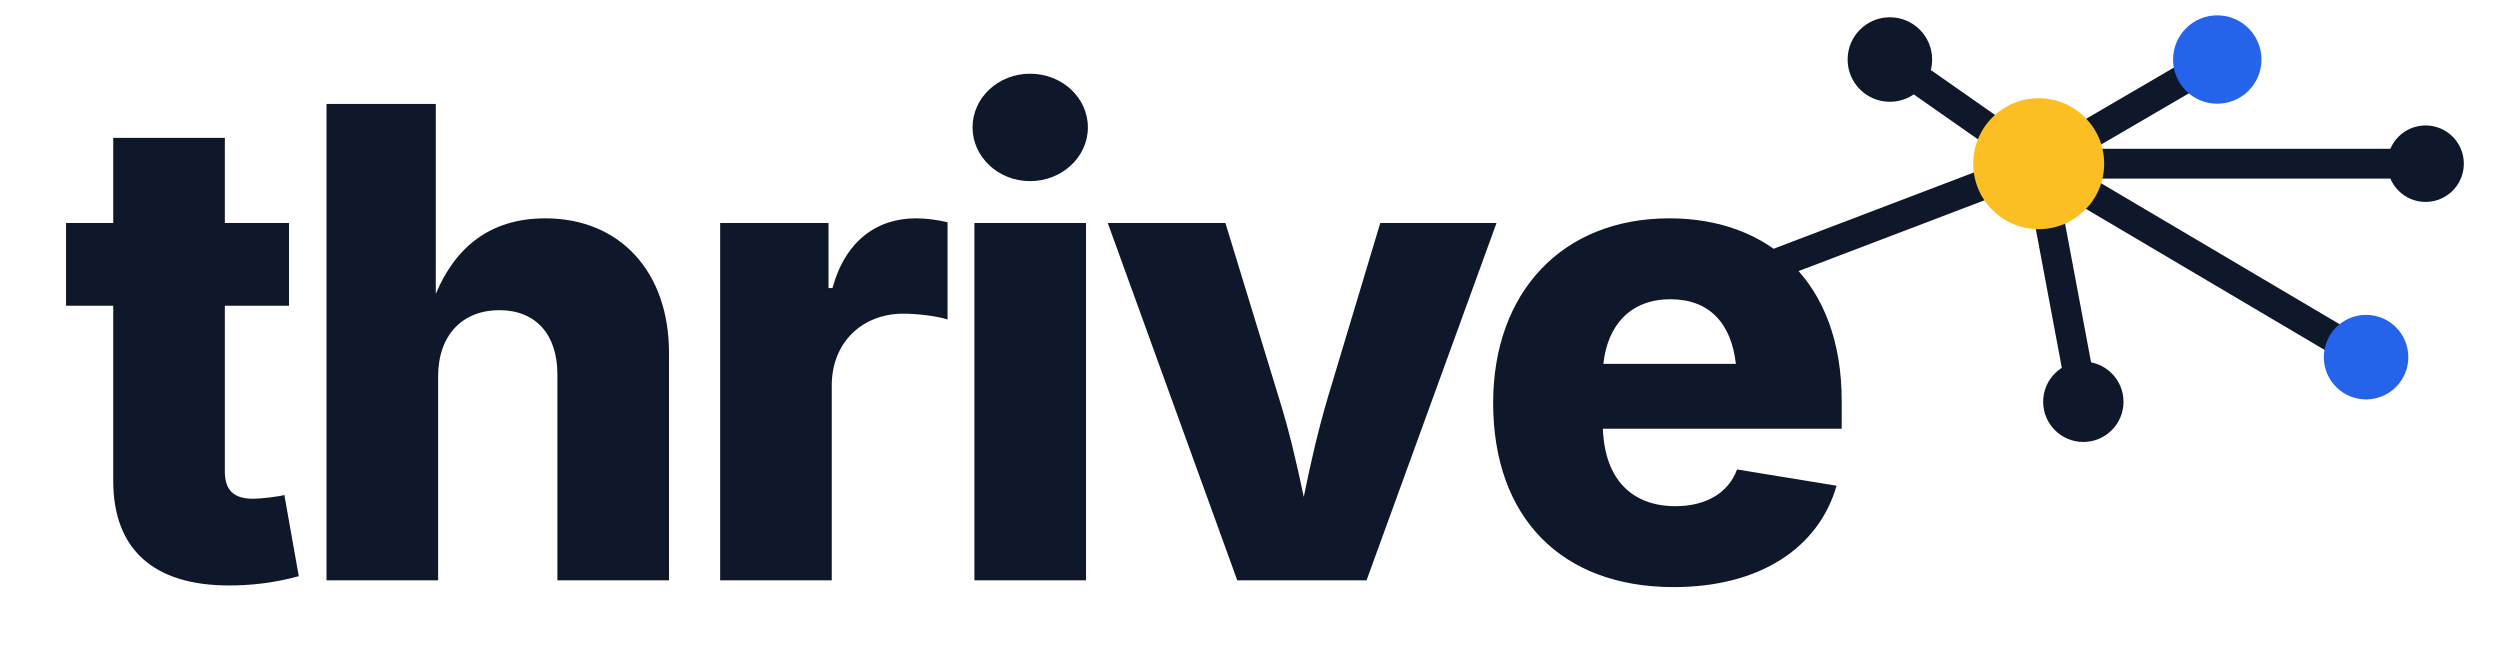
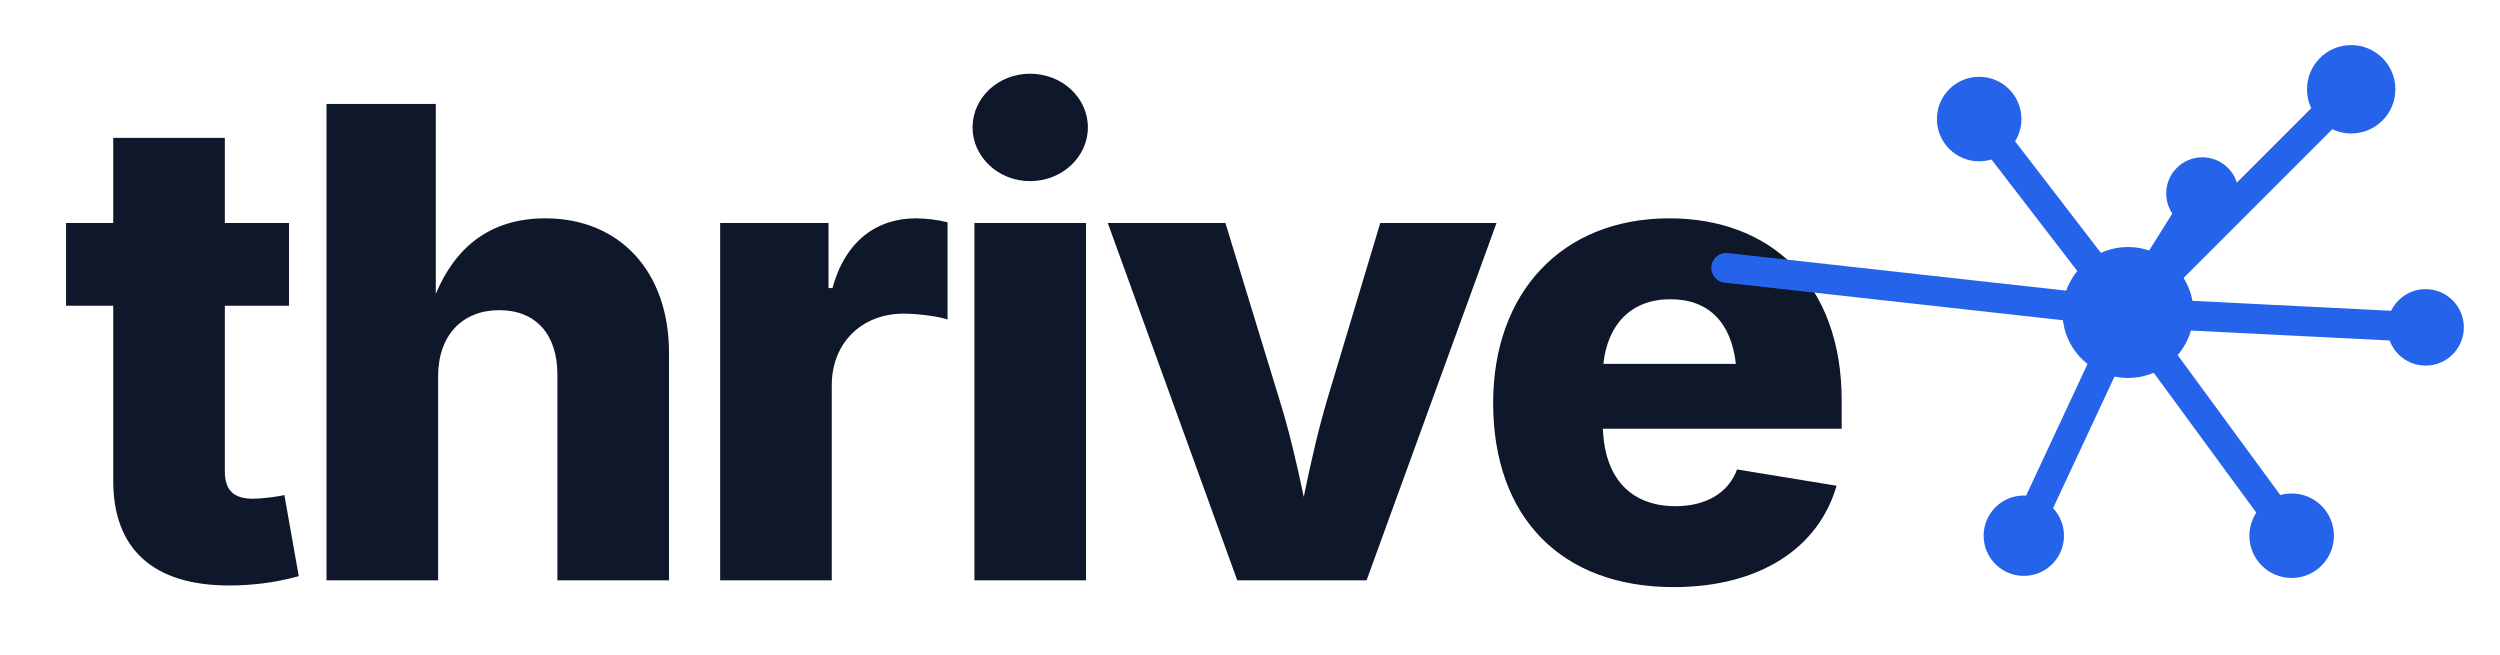
<svg xmlns="http://www.w3.org/2000/svg" viewBox="0 0 168 44" role="img" aria-label="United to Thrive">
  <text x="4" y="39" font-family="'Montserrat', system-ui, -apple-system, sans-serif" font-weight="800" font-size="44" letter-spacing="-1.5" fill="#0F172A">thrive</text>
-   <g stroke="#0F172A" stroke-width="2" stroke-linecap="round">
-     <line x1="116" y1="19" x2="137" y2="11" />
-     <line x1="137" y1="11" x2="127" y2="4" />
-     <line x1="137" y1="11" x2="149" y2="4" />
-     <line x1="137" y1="11" x2="163" y2="11" />
-     <line x1="137" y1="11" x2="159" y2="24" />
-     <line x1="137" y1="11" x2="140" y2="27" />
+   <g stroke="#2563EB" stroke-width="2" stroke-linecap="round">
+     <line x1="116" y1="18" x2="143" y2="21" />
+     <line x1="143" y1="21" x2="133" y2="8" />
+     <line x1="143" y1="21" x2="158" y2="6" />
+     <line x1="143" y1="21" x2="163" y2="22" />
+     <line x1="143" y1="21" x2="154" y2="36" />
+     <line x1="143" y1="21" x2="136" y2="36" />
+     <line x1="143" y1="21" x2="148" y2="13" />
  </g>
-   <circle cx="127" cy="4" r="2.84" fill="#0F172A" />
-   <circle cx="149" cy="4" r="2.97" fill="#2563EB" />
-   <circle cx="163" cy="11" r="2.57" fill="#0F172A" />
-   <circle cx="159" cy="24" r="2.84" fill="#2563EB" />
-   <circle cx="140" cy="27" r="2.7" fill="#0F172A" />
-   <circle cx="137" cy="11" r="4.4" fill="#FBBF24" />
+   <g fill="#2563EB">
+     <circle cx="133" cy="8" r="2.84" />
+     <circle cx="158" cy="6" r="2.97" />
+     <circle cx="163" cy="22" r="2.57" />
+     <circle cx="154" cy="36" r="2.84" />
+     <circle cx="136" cy="36" r="2.7" />
+     <circle cx="148" cy="13" r="2.43" />
+     <circle cx="143" cy="21" r="4.4" />
+   </g>
</svg>
